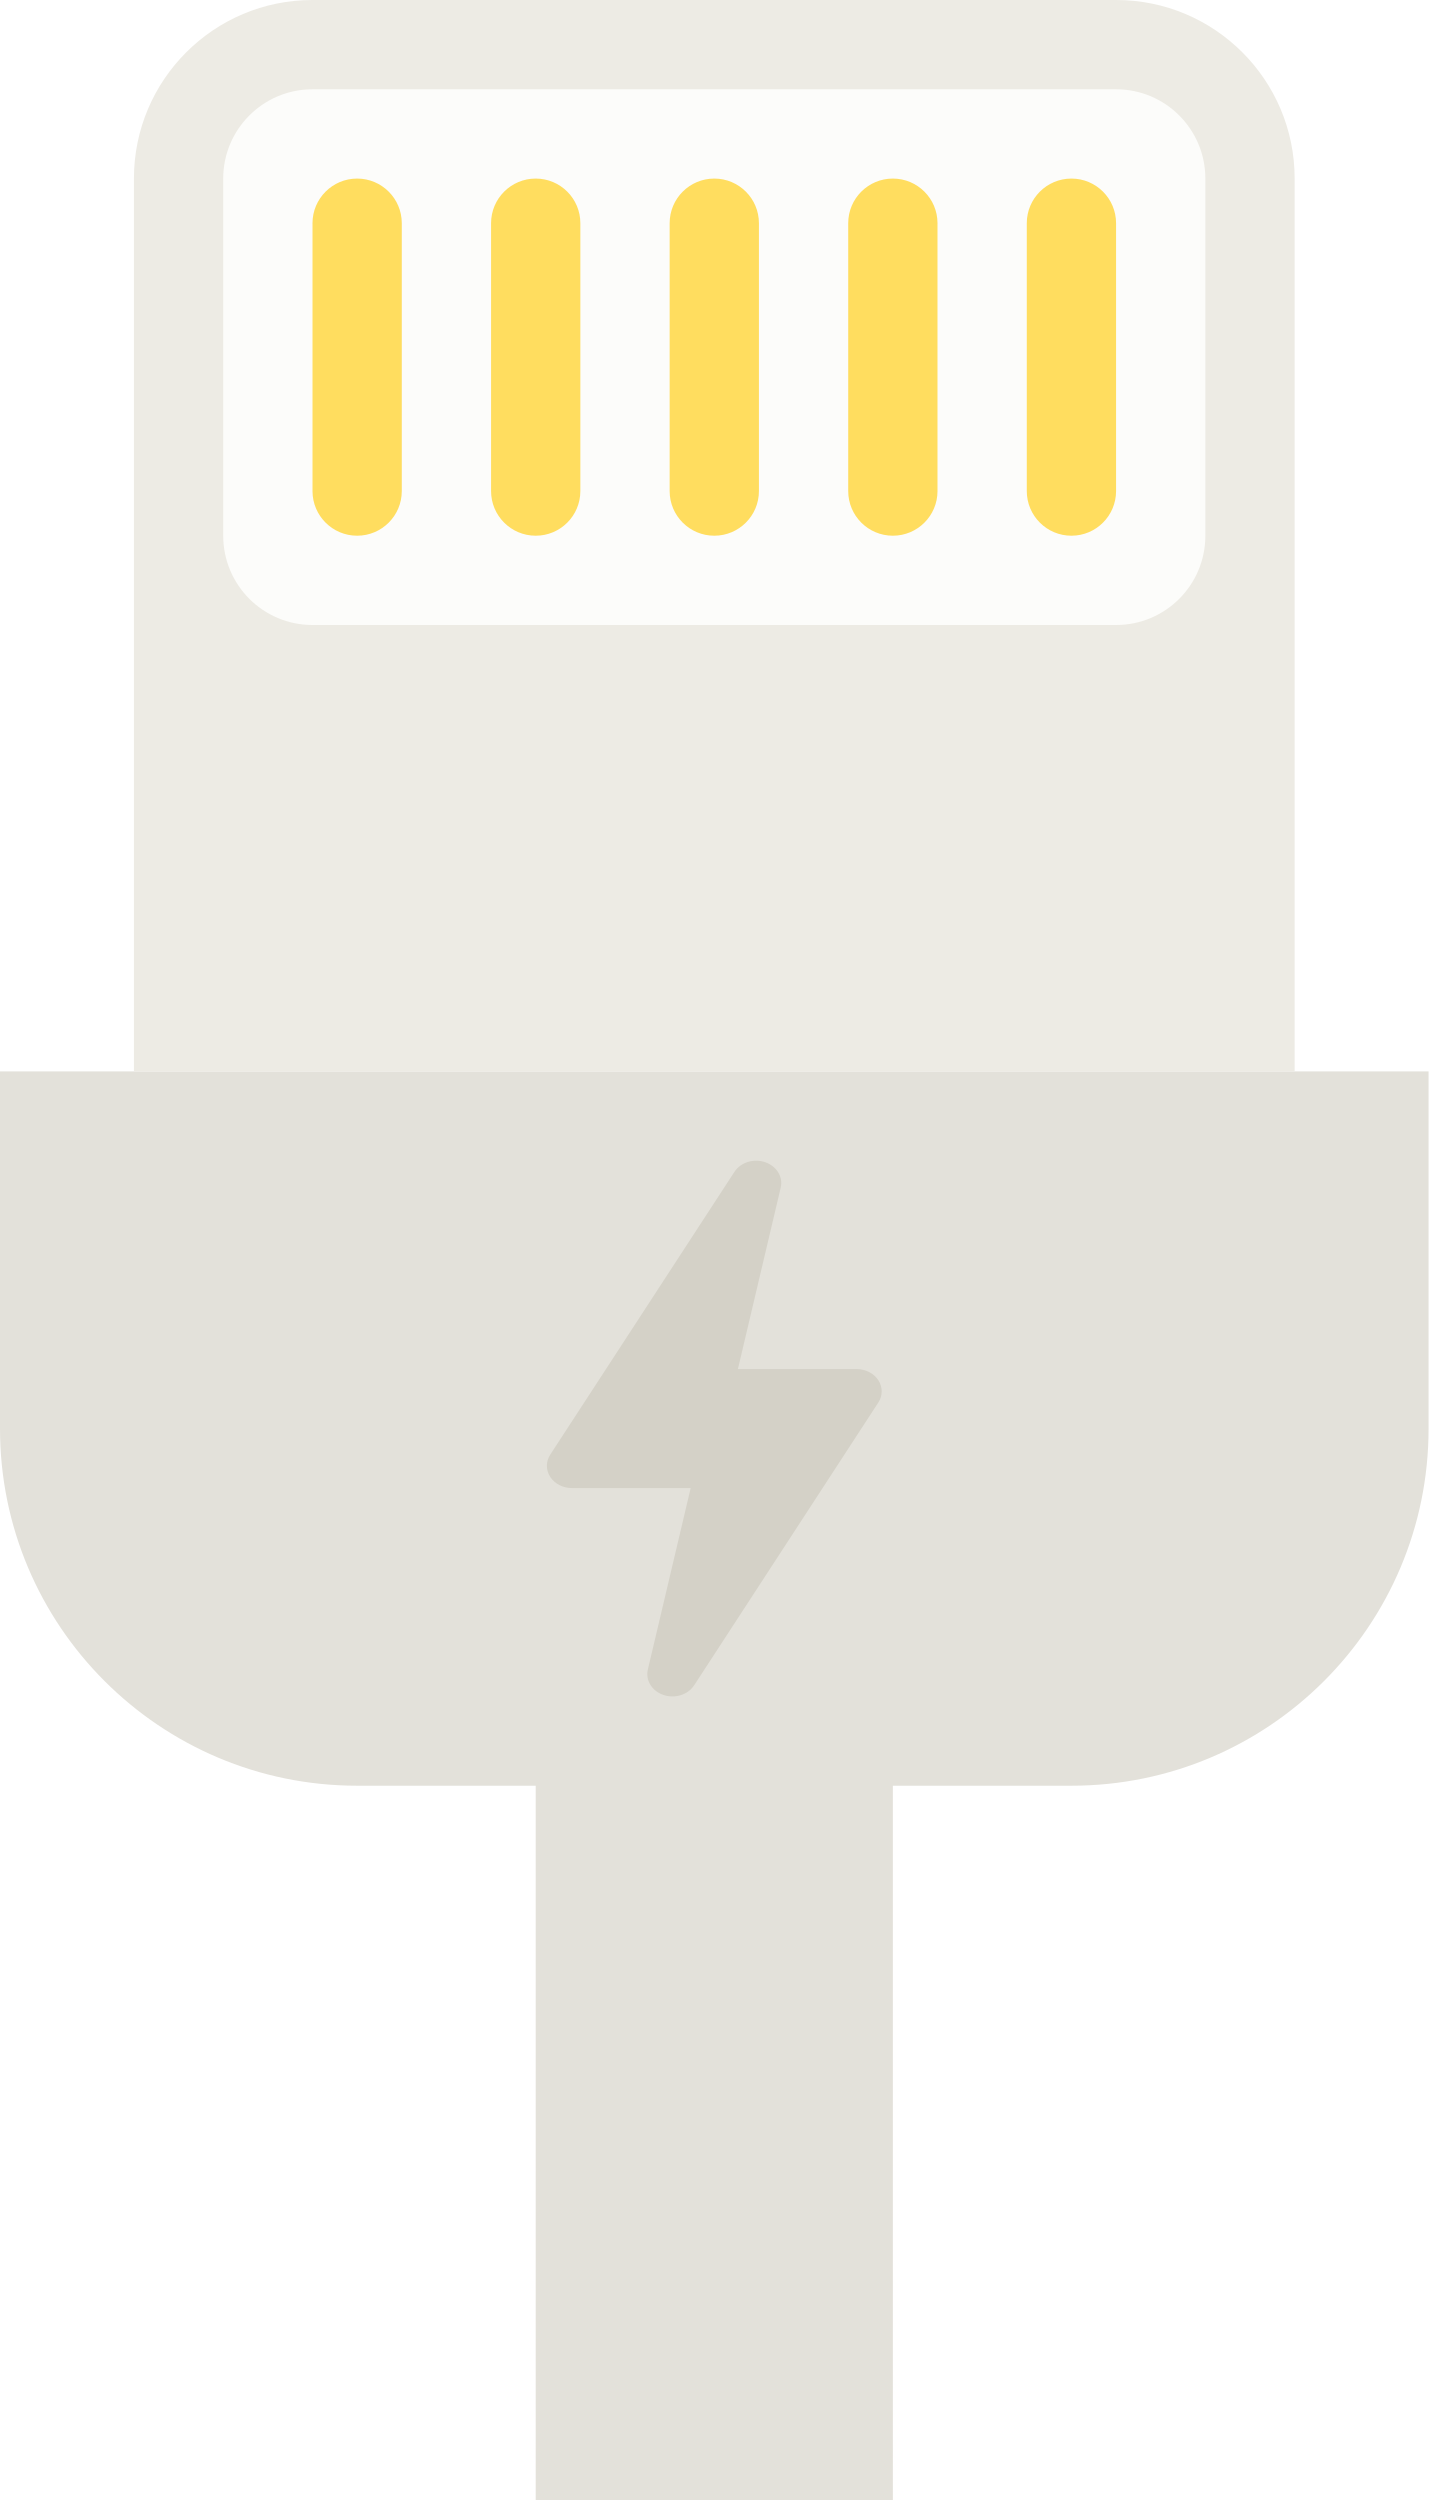
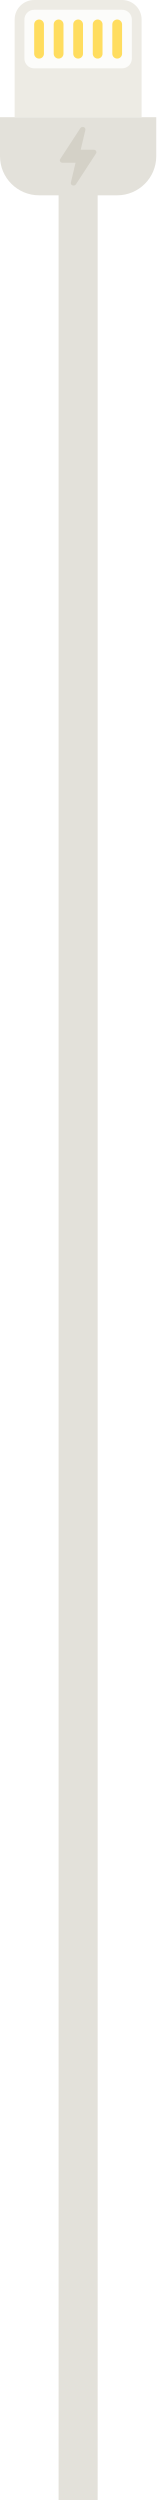
- <svg xmlns="http://www.w3.org/2000/svg" viewBox="0 0 32 56" fill="none">
-   <path fill-rule="evenodd" clip-rule="evenodd" d="M32 24H0V32C0 36.418 3.582 40 8 40L12 40V56H20V40L24 40C28.418 40 32 36.418 32 32V24Z" fill="#E3E1DA" />
-   <path d="M29 24L3 24L3 4C3 1.791 4.791 -2.09081e-07 7 -1.59525e-08L25 1.55766e-06C27.209 1.75079e-06 29 1.791 29 4L29 24Z" fill="#EDEBE4" />
+ <svg xmlns="http://www.w3.org/2000/svg" viewBox="0 0 32 512" fill="none">
+   <path fill-rule="evenodd" clip-rule="evenodd" d="M32 24H0V32C0 36.418 3.582 40 8 40H24C28.418 40 32 36.418 32 32V24ZM20 40H12V512H20V40Z" fill="#E3E1DA" />
+   <path d="M29 24L3 24L3 4C3 1.791 4.791 -2.09082e-07 7 -1.59525e-08L25 1.55766e-06C27.209 1.75079e-06 29 1.791 29 4L29 24Z" fill="#EDEBE4" />
  <rect x="27" y="14" width="22" height="12" rx="2" transform="rotate(-180 27 14)" fill="#FCFCFA" />
  <rect x="7" y="4" width="2" height="8" rx="1" fill="#FFDD5F" />
  <rect x="11" y="4" width="2" height="8" rx="1" fill="#FFDD5F" />
  <rect x="15" y="4" width="2" height="8" rx="1" fill="#FFDD5F" />
  <rect x="19" y="4" width="2" height="8" rx="1" fill="#FFDD5F" />
  <rect x="23" y="4" width="2" height="8" rx="1" fill="#FFDD5F" />
  <path d="M17.488 26.603C17.545 26.362 17.397 26.121 17.139 26.033C16.881 25.945 16.589 26.037 16.451 26.25L12.326 32.583C12.225 32.737 12.225 32.928 12.325 33.083C12.426 33.238 12.611 33.333 12.812 33.333H15.471L14.512 37.397C14.455 37.638 14.603 37.879 14.861 37.967C15.119 38.055 15.411 37.963 15.549 37.751L19.674 31.417C19.775 31.262 19.775 31.072 19.675 30.917C19.574 30.762 19.389 30.667 19.188 30.667H16.529L17.488 26.603Z" fill="#D4D1C7" />
</svg>
